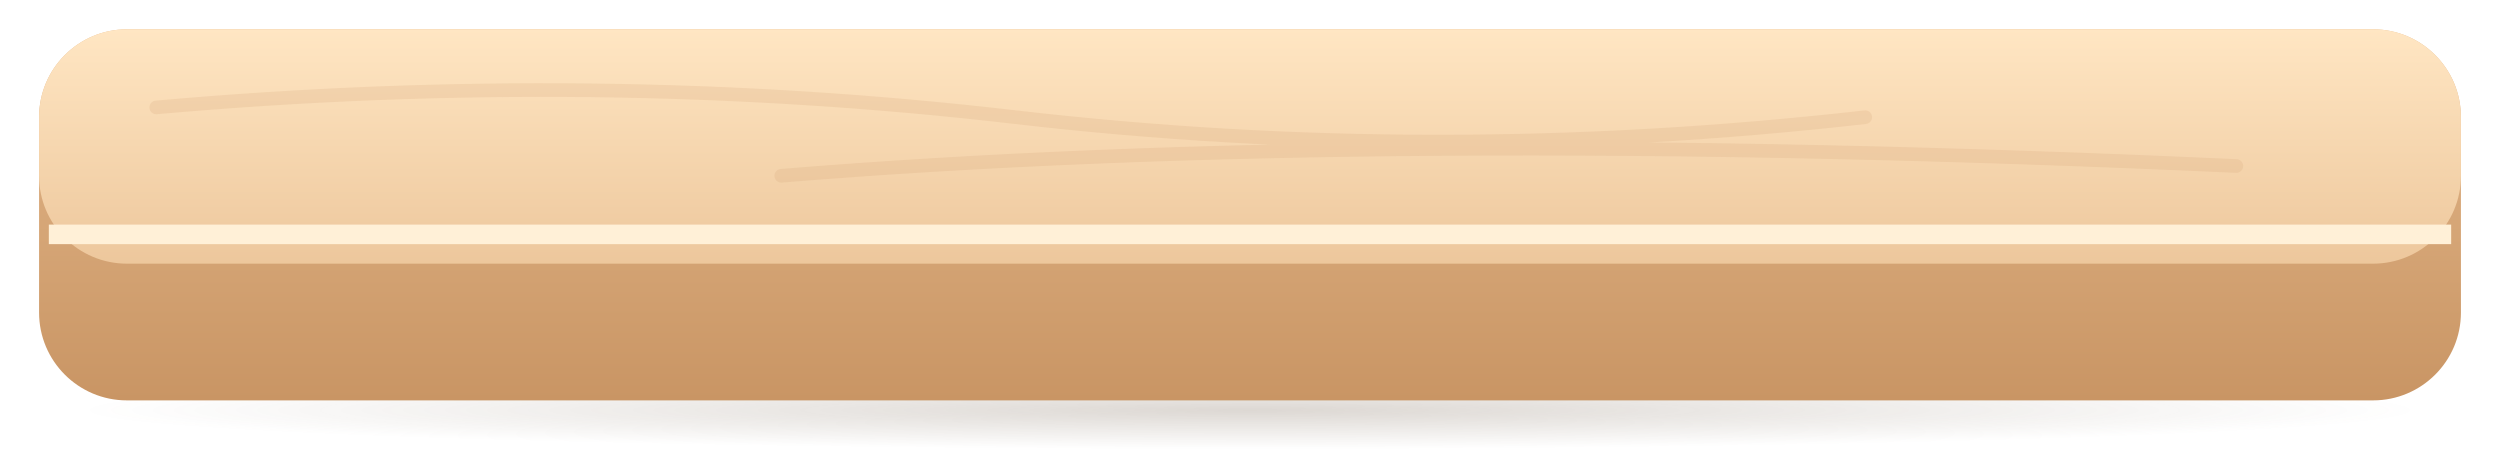
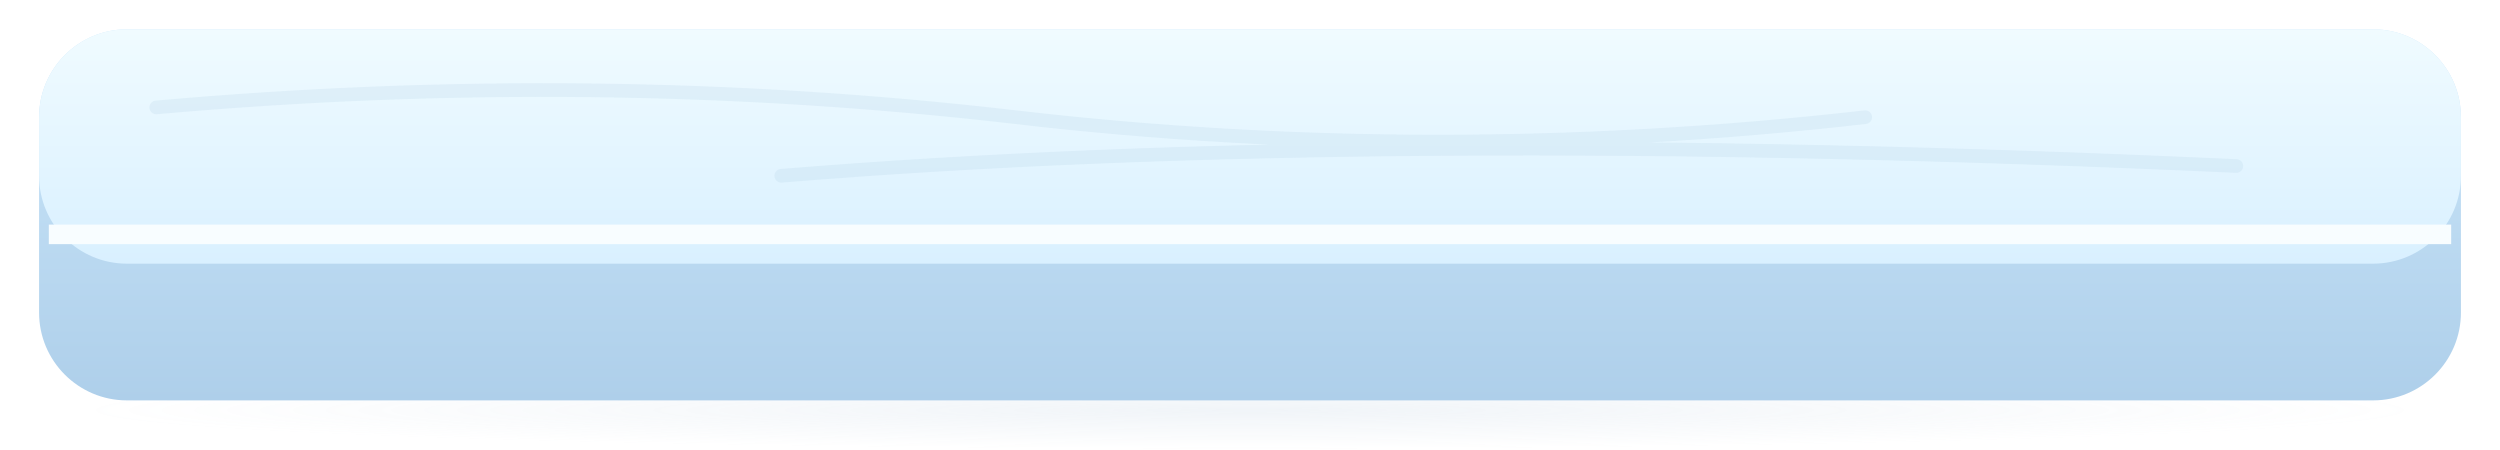
<svg xmlns="http://www.w3.org/2000/svg" viewBox="0 0 256 46" preserveAspectRatio="none">
  <defs>
    <linearGradient id="top" x1="0" y1="0" x2="0" y2="1">
-       <stop stop-color="#ffe6c3" />
-       <stop offset="1" stop-color="#edc79c" />
+       <stop stop-color="#f0fbff" />
+       <stop offset="1" stop-color="#d9f0ff" />
    </linearGradient>
    <linearGradient id="front" x1="0" y1="0" x2="0" y2="1">
-       <stop stop-color="#e4b98c" />
-       <stop offset="1" stop-color="#c99564" />
+       <stop stop-color="#cce7fa" />
+       <stop offset="1" stop-color="#aecfea" />
    </linearGradient>
    <radialGradient id="shadow">
-       <stop stop-color="#634d37" stop-opacity=".22" />
-       <stop offset="1" stop-color="#634d37" stop-opacity="0" />
+       <stop stop-color="#97b4cf" stop-opacity=".14" />
+       <stop offset="1" stop-color="#97b4cf" stop-opacity="0" />
    </radialGradient>
    <clipPath id="plank">
      <rect x="4" y="3" width="248" height="38" rx="9" />
    </clipPath>
  </defs>
  <ellipse cx="128" cy="42" rx="121" ry="4" fill="url(#shadow)" />
  <rect x="4" y="3" width="248" height="38" rx="9" fill="url(#front)" />
  <g clip-path="url(#plank)">
    <rect x="4" y="3" width="248" height="24" rx="9" fill="url(#top)" />
-     <path d="M5 24 H251" stroke="#fff0d7" stroke-width="2" />
-     <path d="M16 11 Q61 7 104 12 T191 12 M80 18 Q141 13 229 17" fill="none" stroke="#cf9e6f" stroke-opacity=".18" stroke-width="1.4" stroke-linecap="round" />
+     <path d="M5 24 H251" stroke="#f8fdff" stroke-width="2" />
+     <path d="M16 11 Q61 7 104 12 T191 12 M80 18 Q141 13 229 17" fill="none" stroke="#aac9e2" stroke-opacity=".18" stroke-width="1.4" stroke-linecap="round" />
  </g>
</svg>
